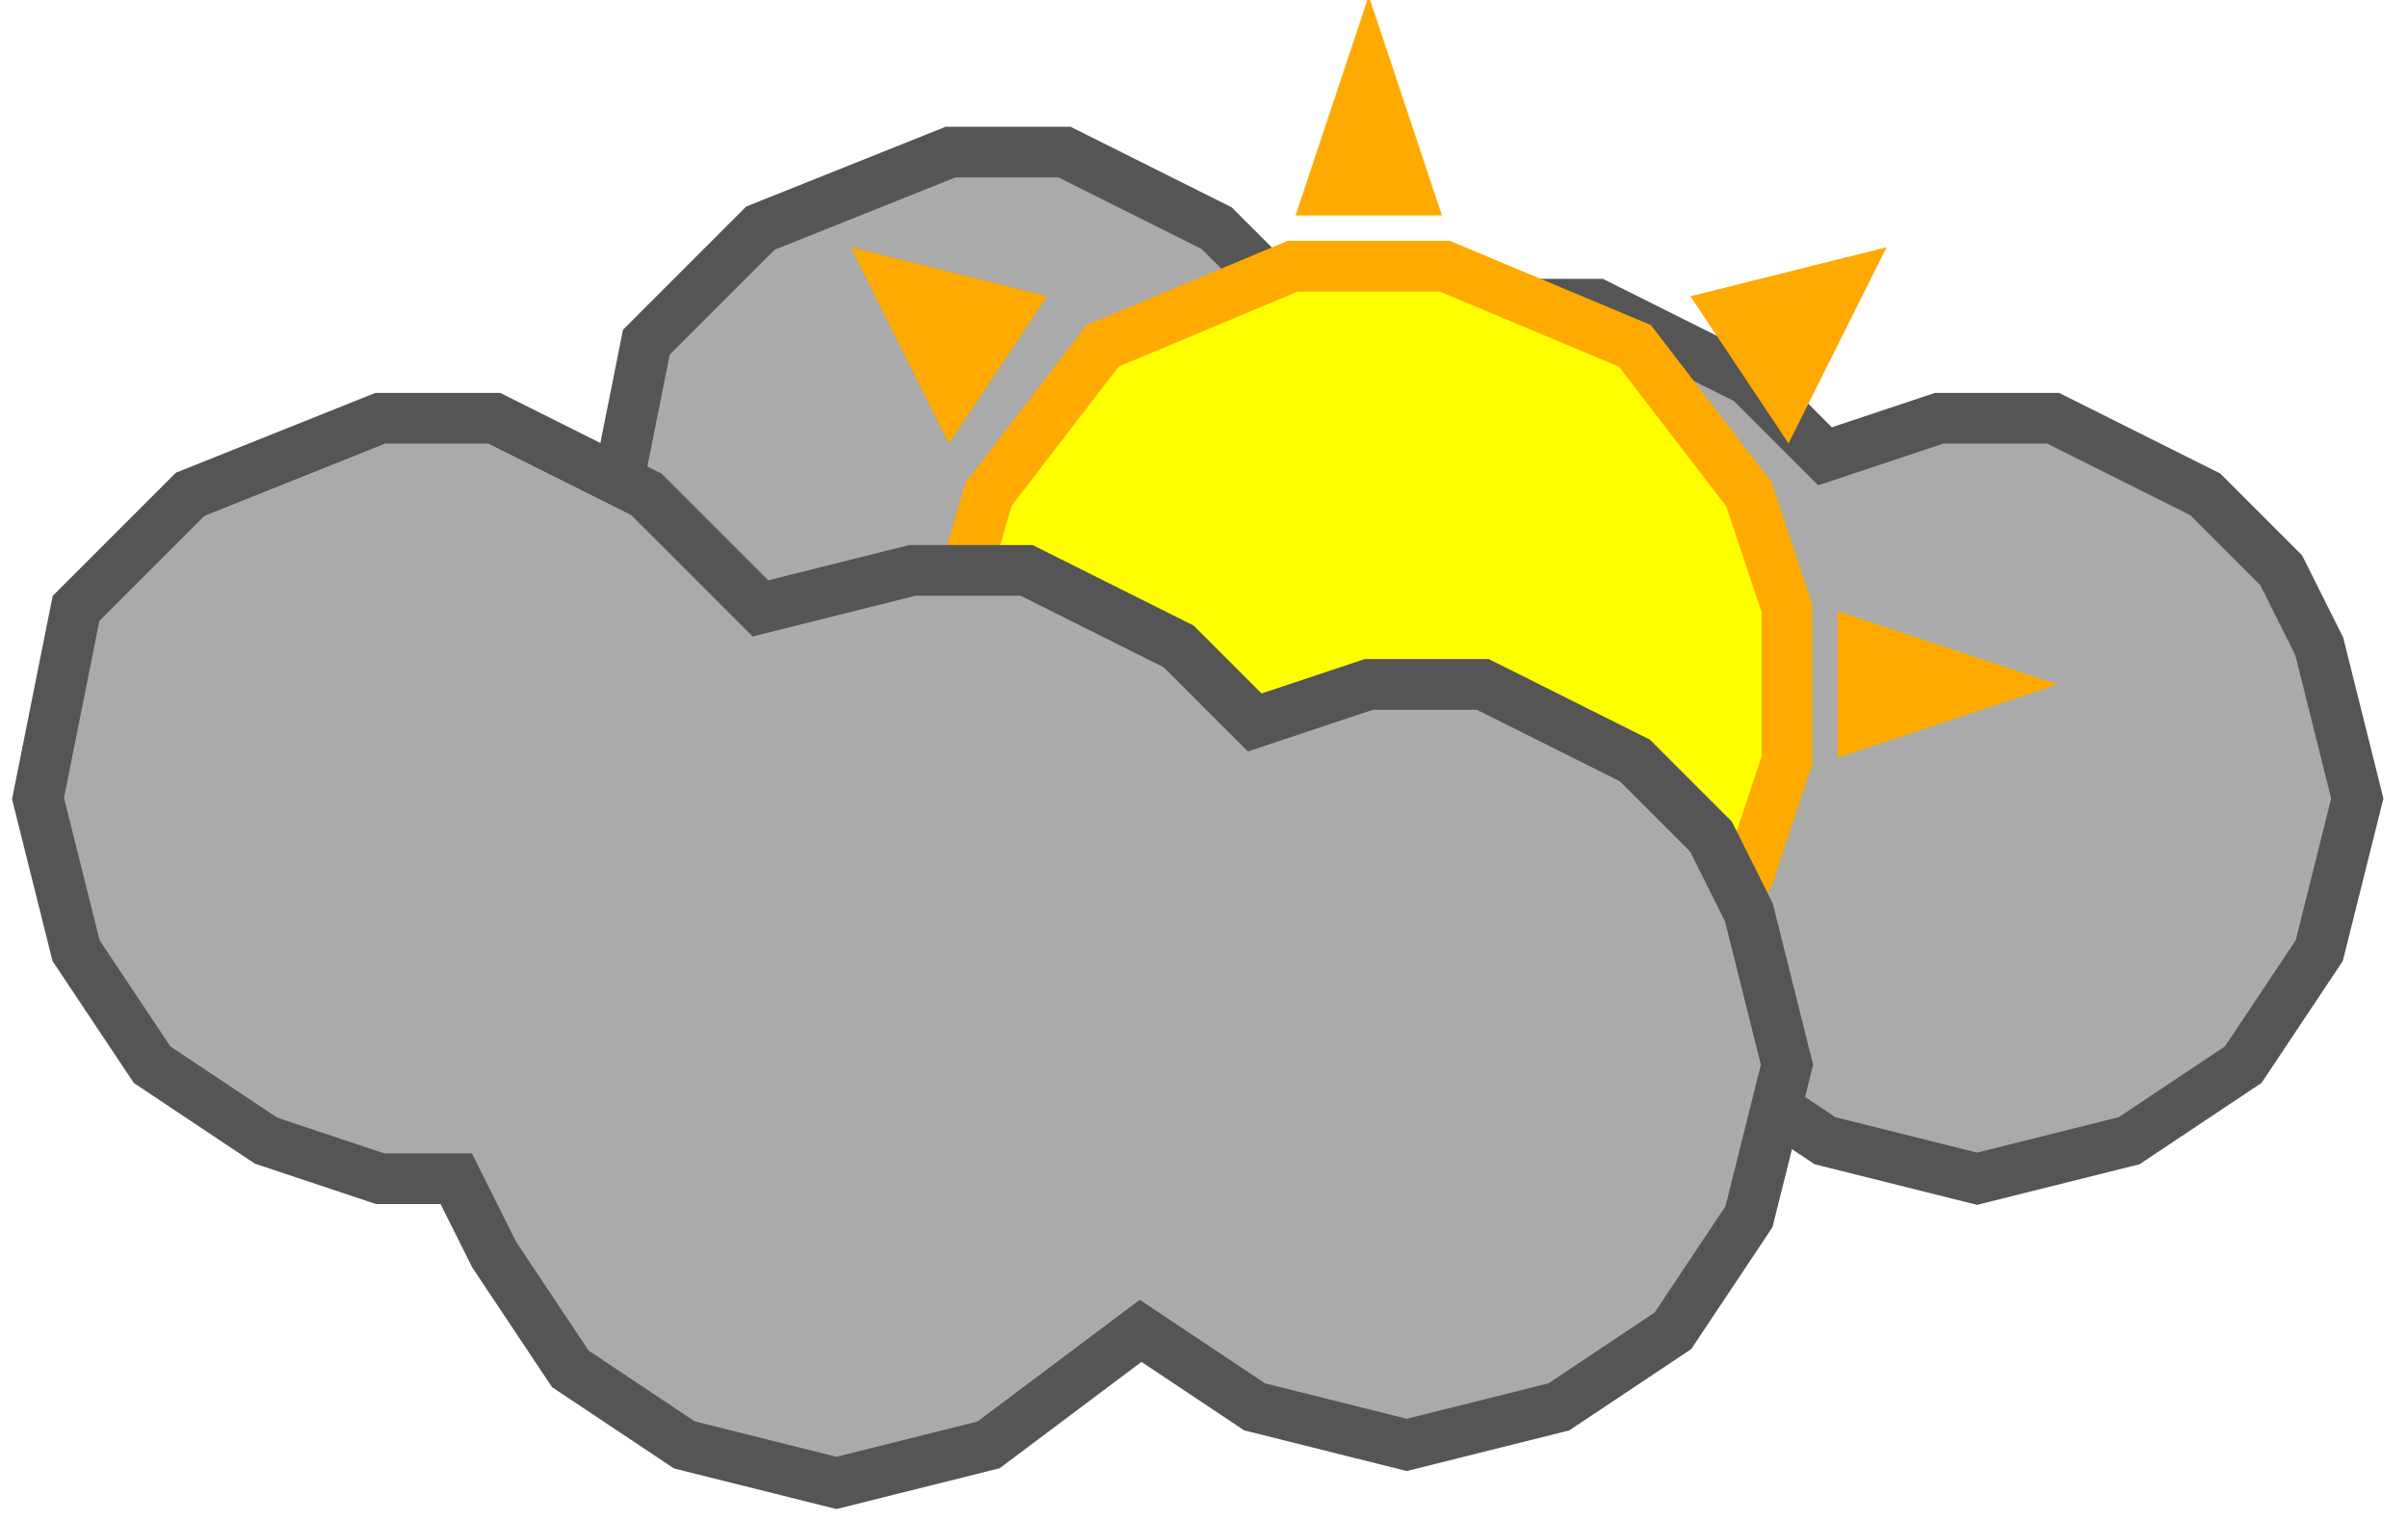
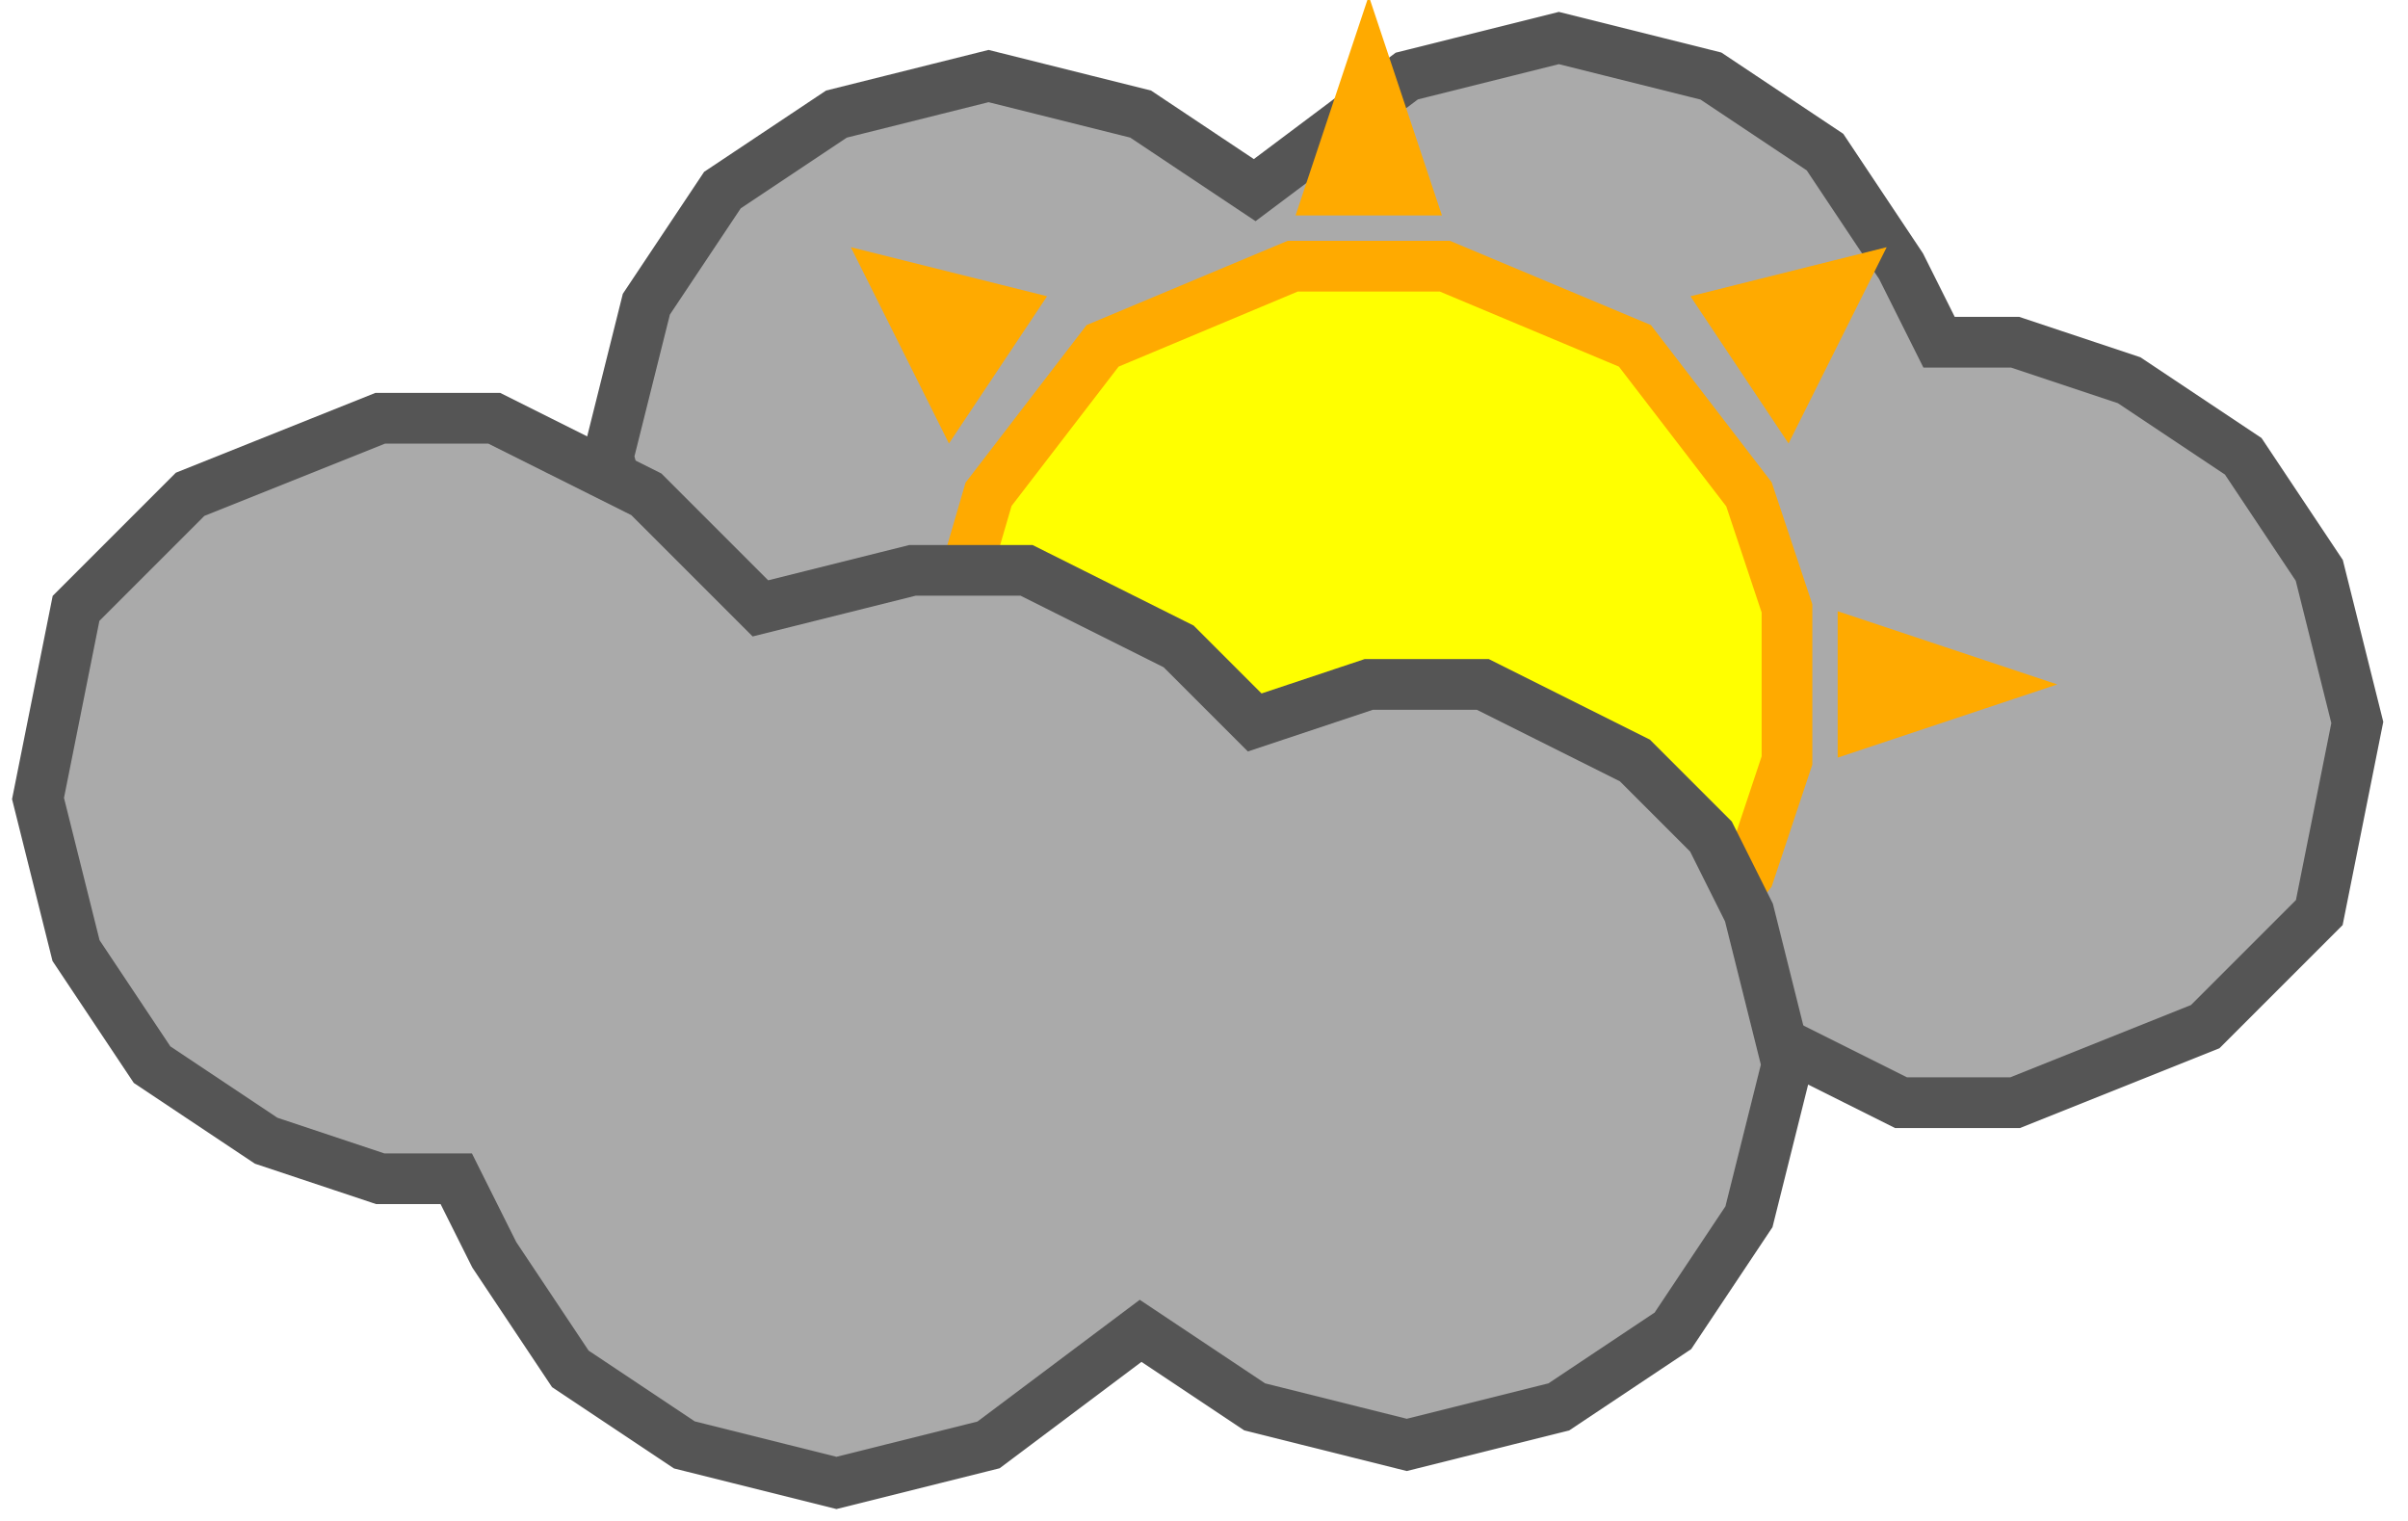
<svg xmlns="http://www.w3.org/2000/svg" width="95" height="60" viewBox="0 0 95 60" id="svg2" version="1.1">
  <defs id="defs4" />
  <g id="layer1" transform="translate(-0.4801944,-992.1428)">
-     <path id="path4160-6" d="m 24.48,1013.143 1.5,-7.5 4.5,-4.5 7.5,-3 4.5,0 6,3 3,3 1.5,1.5 6,-1.5 4.5,0 6,3 3,3 4.5,-1.5 4.5,0 6,3 3,3 1.5,3 1.5,6 -1.5,6 -3,4.5 -4.5,3 -6,1.5 -6,-1.5 -4.5,-3 -6,4.5 -6,1.5 -6,-1.5 -4.5,-3 -3,-4.5 -1.5,-3 -3,0 -4.5,-1.5 -4.5,-3 -3,-4.5 z" style="fill:#aaaaaa;fill-opacity:1;fill-rule:evenodd;stroke:#555555;stroke-width:2;stroke-linecap:butt;stroke-linejoin:miter;stroke-miterlimit:4;stroke-dasharray:none;stroke-opacity:1" />
+     <path id="path4160-6" d="m 93.48,1020.643 -1.5,7.5 -4.5,4.5 -7.5,3 -4.5,0 -6,-3 -3,-3 -1.5,-1.5 -6,1.5 -4.5,0 -6,-3 -3,-3 -4.5,1.5 -4.5,0 -6,-3 -3,-3 -1.5,-3 -1.5,-6 1.5,-6 3,-4.5 4.5,-3 6,-1.5 6,1.5 4.5,3 6,-4.5 6,-1.5 6,1.5 4.5,3 3,4.5 1.5,3 3,0 4.5,1.5 4.5,3 3,4.5 z" style="fill:#aaaaaa;fill-opacity:1;fill-rule:evenodd;stroke:#555555;stroke-width:2;stroke-linecap:butt;stroke-linejoin:miter;stroke-miterlimit:4;stroke-dasharray:none;stroke-opacity:1" />
    <path style="fill:#ffff00;fill-opacity:1;fill-rule:evenodd;stroke:#ffaa00;stroke-width:2;stroke-linecap:butt;stroke-linejoin:miter;stroke-miterlimit:4;stroke-dasharray:none;stroke-opacity:1" d="m 37.98,1022.143 0,-5.357 1.5,-5.143 4.5,-5.857 7.5,-3.143 6,0 7.5,3.143 4.5,5.857 1.5,4.5 0,6 -1.5,4.5 -4.5,5.857 -7.5,3.143 -6,0 -7.5,-3.143 -4.5,-5.857 z" id="path4254" />
    <path style="fill:#ffaa00;fill-opacity:1;fill-rule:evenodd;stroke:#ffaa00;stroke-width:2;stroke-linecap:butt;stroke-linejoin:miter;stroke-miterlimit:4;stroke-dasharray:none;stroke-opacity:1" d="m 52.98,999.643 3,0 -1.5,-4.5 z" id="path4258" />
    <path style="fill:#ffaa00;fill-opacity:1;fill-rule:evenodd;stroke:#ffaa00;stroke-width:1;stroke-linecap:butt;stroke-linejoin:miter;stroke-miterlimit:4;stroke-dasharray:none;stroke-opacity:1" d="m 70.98,1008.643 -3,-4.5 6,-1.5 z" id="path4262" />
    <path style="fill:#ffaa00;fill-opacity:1;fill-rule:evenodd;stroke:#ffaa00;stroke-width:2;stroke-linecap:butt;stroke-linejoin:miter;stroke-miterlimit:4;stroke-dasharray:none;stroke-opacity:1" d="m 73.98,1020.643 4.5,-1.5 -4.5,-1.5 z" id="path4264" />
    <path id="path4266" d="m 37.98,1008.643 3,-4.5 -6,-1.5 z" style="fill:#ffaa00;fill-opacity:1;fill-rule:evenodd;stroke:#ffaa00;stroke-width:1;stroke-linecap:butt;stroke-linejoin:miter;stroke-miterlimit:4;stroke-dasharray:none;stroke-opacity:1" />
    <path id="path4160-3" d="m 1.98,1023.643 1.5,-7.5 4.5,-4.5 7.5,-3 4.5,0 6,3 3,3 1.5,1.5 6,-1.5 4.5,0 6,3 3,3 4.5,-1.5 4.5,0 6,3 3,3 1.5,3 1.5,6 -1.5,6 -3,4.5 -4.5,3 -6,1.5 -6,-1.5 -4.5,-3 -6,4.5 -6,1.5 -6,-1.5 -4.5,-3 -3,-4.5 -1.5,-3 -3,0 -4.5,-1.5 -4.5,-3 -3,-4.5 z" style="fill:#aaaaaa;fill-opacity:1;fill-rule:evenodd;stroke:#555555;stroke-width:2;stroke-linecap:butt;stroke-linejoin:miter;stroke-miterlimit:4;stroke-dasharray:none;stroke-opacity:1" />
  </g>
</svg>
